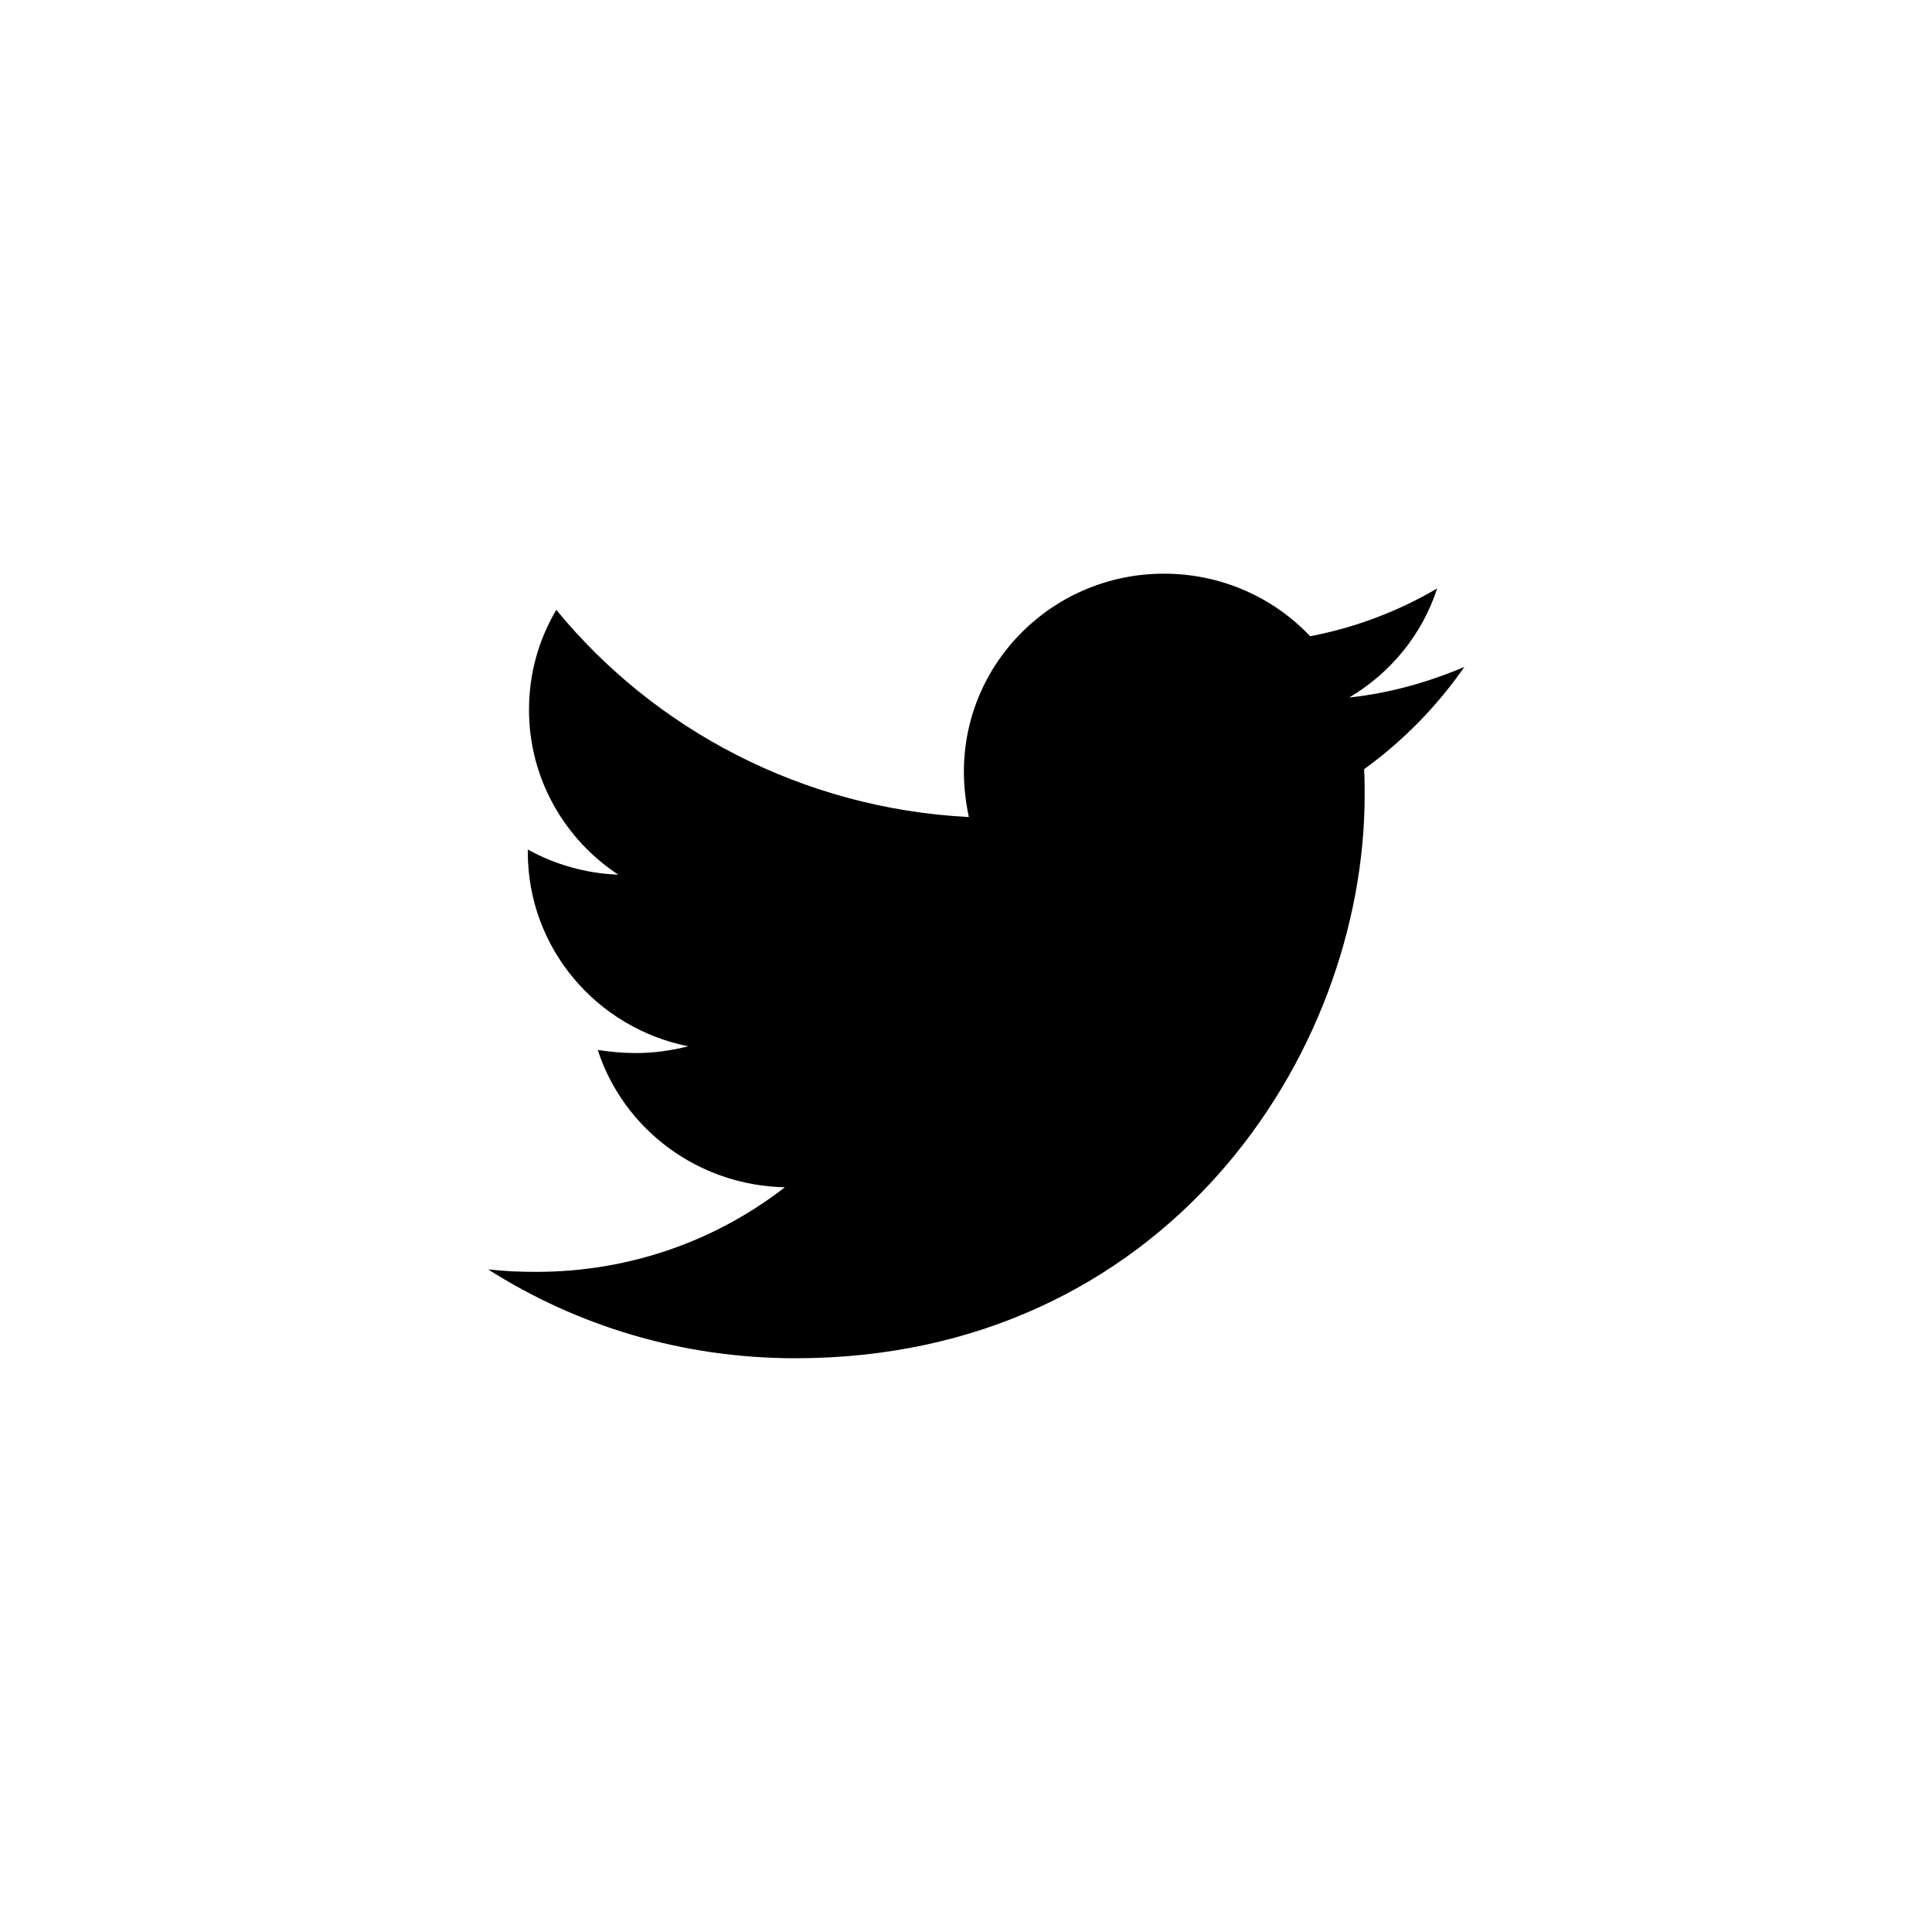
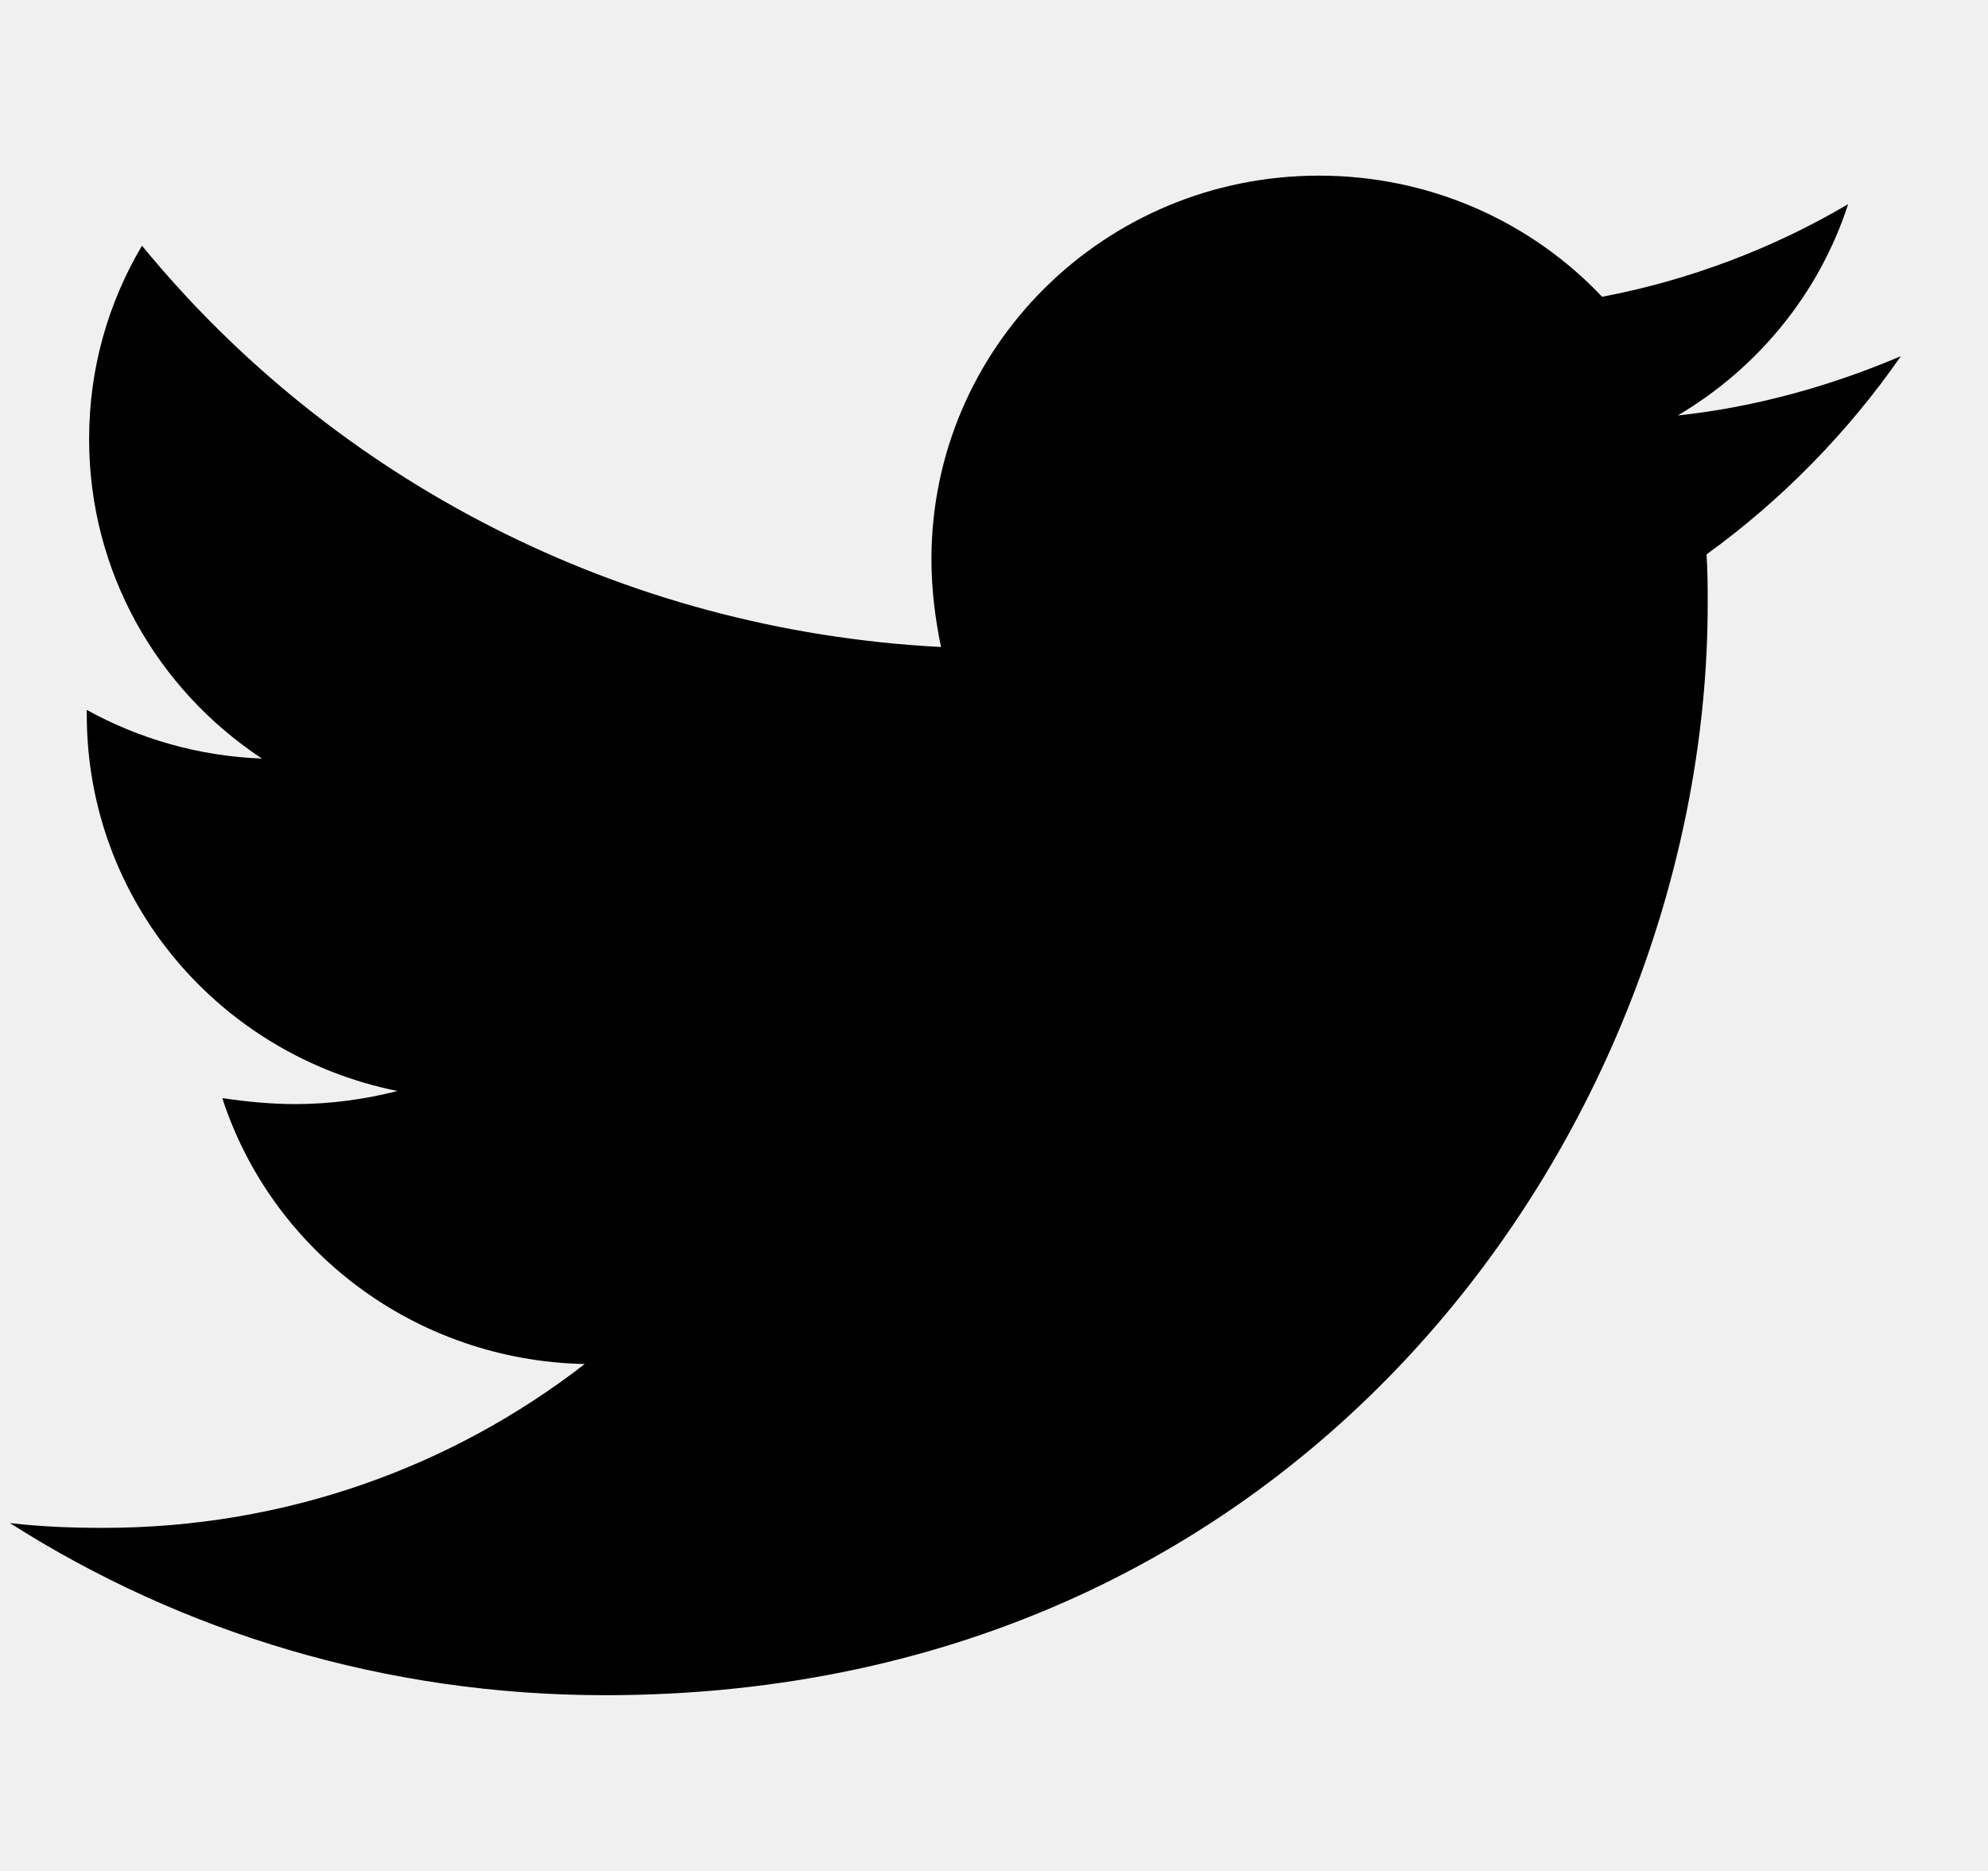
- <svg xmlns="http://www.w3.org/2000/svg" width="32" height="32" viewBox="0 0 32 32" fill="none">
-   <path d="M32 0H0V32H32V0Z" fill="white" />
-   <g clip-path="url(#clip0_190_1612)">
-     <path d="M22.593 12.741C22.603 12.883 22.603 13.025 22.603 13.168C22.603 17.503 19.269 22.497 13.174 22.497C11.296 22.497 9.552 21.959 8.085 21.025C8.352 21.056 8.608 21.066 8.885 21.066C10.435 21.066 11.861 20.548 13 19.665C11.543 19.634 10.322 18.69 9.901 17.391C10.106 17.421 10.312 17.442 10.527 17.442C10.825 17.442 11.122 17.401 11.399 17.33C9.881 17.025 8.742 15.706 8.742 14.112V14.071C9.183 14.315 9.696 14.467 10.24 14.487C9.347 13.898 8.762 12.893 8.762 11.756C8.762 11.147 8.926 10.589 9.214 10.101C10.845 12.091 13.297 13.391 16.047 13.533C15.996 13.289 15.965 13.036 15.965 12.782C15.965 10.975 17.442 9.502 19.279 9.502C20.233 9.502 21.095 9.898 21.7 10.538C22.449 10.396 23.167 10.122 23.804 9.746C23.557 10.508 23.034 11.147 22.347 11.553C23.014 11.482 23.66 11.299 24.255 11.046C23.804 11.695 23.239 12.274 22.593 12.741Z" fill="black" />
+ <svg xmlns="http://www.w3.org/2000/svg" width="17" height="16" viewBox="0 0 17 16" fill="none">
+   <g clip-path="url(#clip0_190_1614)">
+     <path d="M14.593 4.741C14.603 4.883 14.603 5.025 14.603 5.167C14.603 9.502 11.269 14.497 5.174 14.497C3.296 14.497 1.552 13.959 0.085 13.025C0.352 13.056 0.608 13.066 0.885 13.066C2.435 13.066 3.861 12.548 5 11.665C3.543 11.634 2.322 10.69 1.901 9.391C2.106 9.421 2.312 9.442 2.527 9.442C2.825 9.442 3.122 9.401 3.399 9.33C1.881 9.025 0.742 7.706 0.742 6.112V6.071C1.183 6.315 1.696 6.467 2.24 6.487C1.347 5.898 0.762 4.893 0.762 3.756C0.762 3.147 0.926 2.589 1.214 2.101C2.845 4.091 5.297 5.391 8.047 5.533C7.996 5.289 7.965 5.035 7.965 4.782C7.965 2.975 9.442 1.502 11.279 1.502C12.233 1.502 13.095 1.898 13.7 2.538C14.449 2.396 15.167 2.122 15.804 1.746C15.557 2.508 15.034 3.147 14.347 3.553C15.014 3.482 15.66 3.299 16.255 3.046C15.804 3.695 15.239 4.274 14.593 4.741Z" fill="black" />
  </g>
  <defs>
-     <clipPath id="clip0_190_1612">
-       <rect width="16.17" height="16" fill="white" transform="translate(8.08508 8)" />
+     <clipPath id="clip0_190_1614">
+       <rect width="16.17" height="16" fill="white" transform="translate(0.085083)" />
    </clipPath>
  </defs>
</svg>
